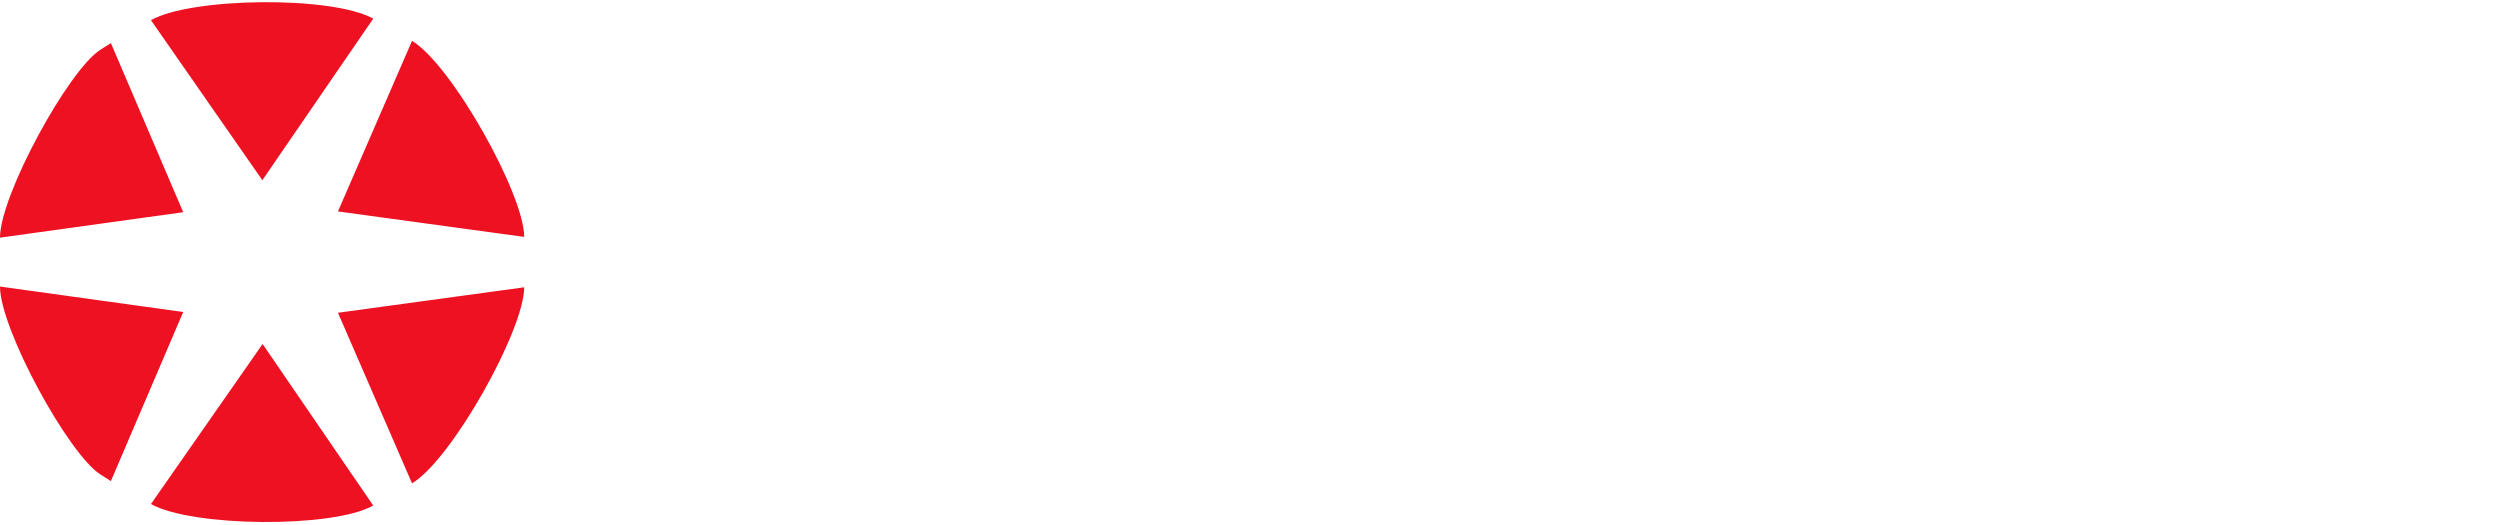
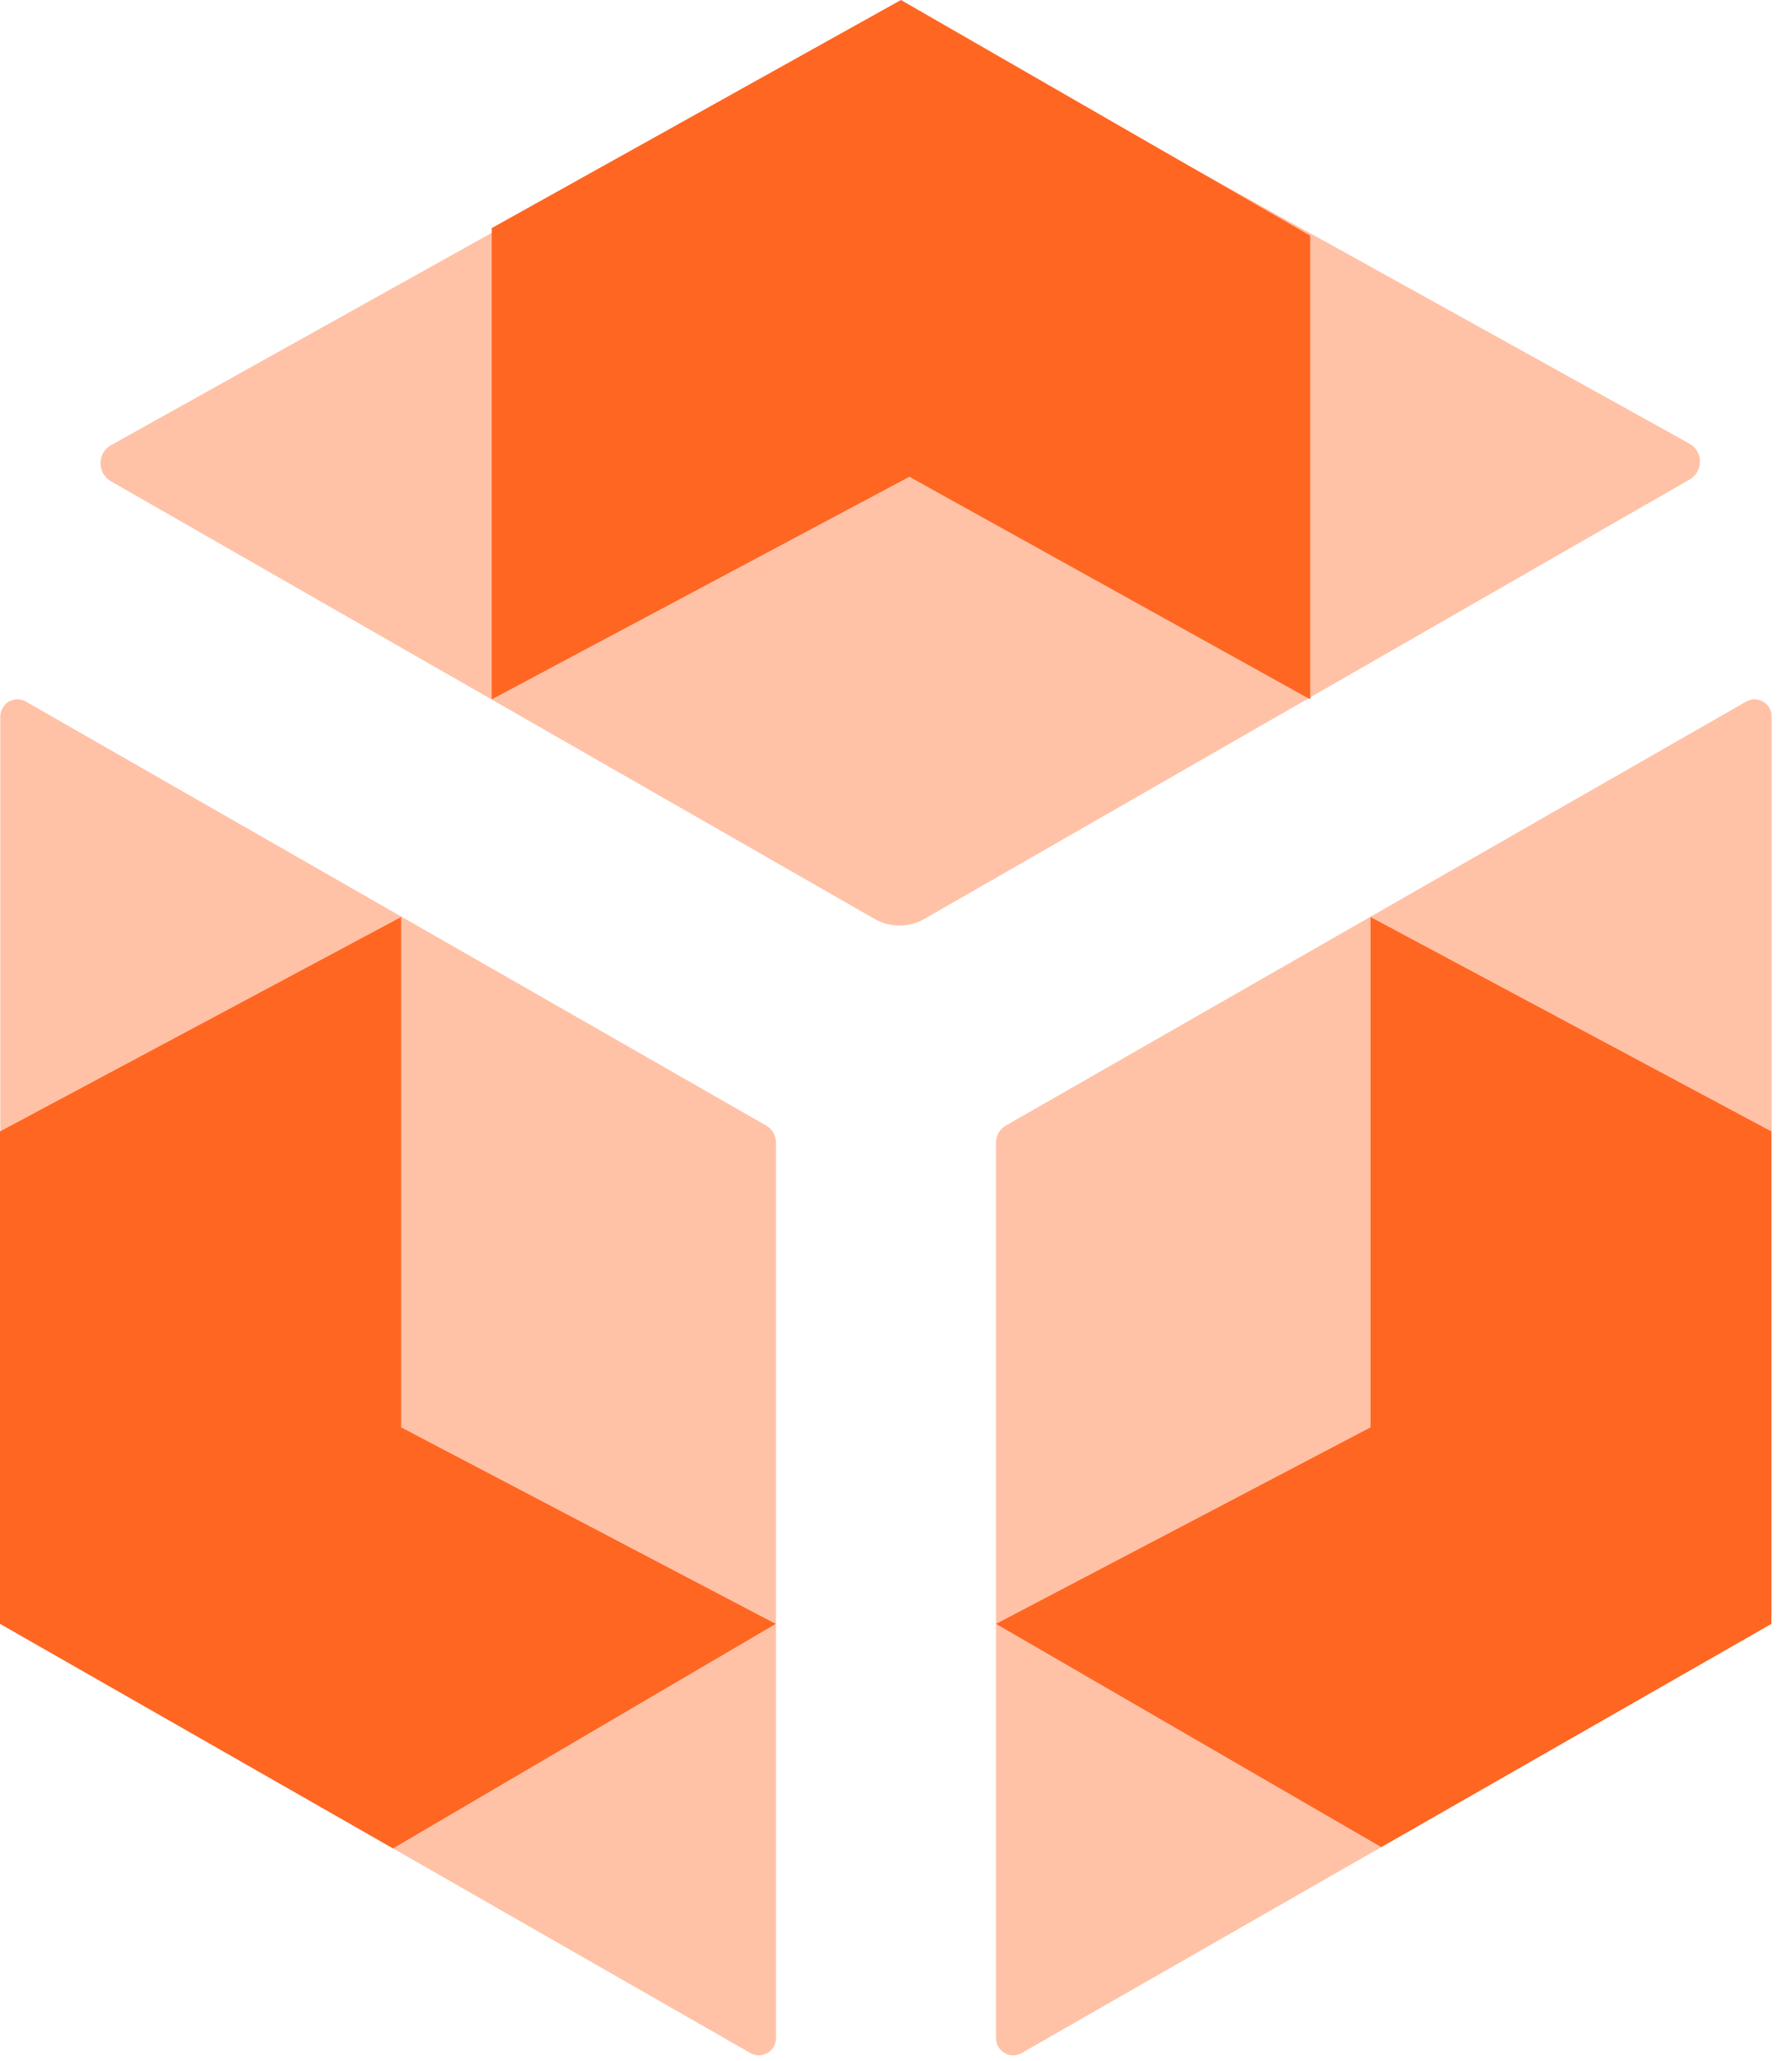
- <svg xmlns="http://www.w3.org/2000/svg" viewBox="0 0 992 208">
-   <path style="fill:#e12;" d="M72.7,84.2L0,94.3c0-16.8,27.2-66.6,39.9-74.6l4.1-2.6L72.7,84.2z M148.1,7.4C131.9-1.7,76-1.1,59.9,8  l44.2,63.5L148.1,7.4z M208,94c0-16.9-28.7-68.2-44.5-77.8l-29.4,67.7L208,94z M0,113.7c0,16.8,27.2,66.6,39.9,74.6l4.1,2.6  l28.7-67.1L0,113.7z M148.1,200.6l-43.9-64.1L59.9,200C76,209.1,131.9,209.7,148.1,200.6z M163.5,191.8  c15.9-9.6,44.5-60.9,44.5-77.8l-73.9,10.1L163.5,191.8z" />
+ <svg xmlns="http://www.w3.org/2000/svg" width="40" height="46" viewBox="0 0 40 46" fill="none">
+   <path opacity="0.4" d="M39.331 36.36L22.806 45.823C22.552 45.968 22.234 45.786 22.234 45.488V25.501C22.234 25.348 22.313 25.203 22.451 25.123L38.976 15.66C39.23 15.514 39.548 15.696 39.548 15.994V35.982C39.548 36.135 39.469 36.28 39.331 36.36Z" fill="#FF6622" />
+   <path opacity="0.4" d="M0.225 36.36L16.75 45.823C17.003 45.968 17.322 45.786 17.322 45.488V25.501C17.322 25.348 17.242 25.203 17.105 25.123L0.58 15.66C0.326 15.514 0.007 15.696 0.007 15.994V35.982C0.007 36.135 0.087 36.28 0.225 36.36Z" fill="#FF6622" />
+   <path opacity="0.4" d="M37.708 10.707L20.633 20.511C20.292 20.707 19.865 20.707 19.524 20.511L2.478 10.743C2.166 10.561 2.166 10.11 2.478 9.936L19.539 0.422C19.879 0.233 20.285 0.233 20.625 0.422L37.708 9.899C38.027 10.074 38.027 10.532 37.708 10.707Z" fill="#FF6622" />
+   <path d="M22.234 36.244L30.833 41.226L39.541 36.244V25.253L30.594 20.468V31.858L22.234 36.244Z" fill="#FF6622" />
+   <path d="M17.315 36.244L8.773 41.255L0 36.244V25.253L8.954 20.468V31.858L17.315 36.244Z" fill="#FF6622" />
+   <path d="M10.976 15.609L20.299 10.641L29.247 15.609V5.259L20.111 0L10.976 5.091V15.609Z" fill="#FF6622" />
</svg>
